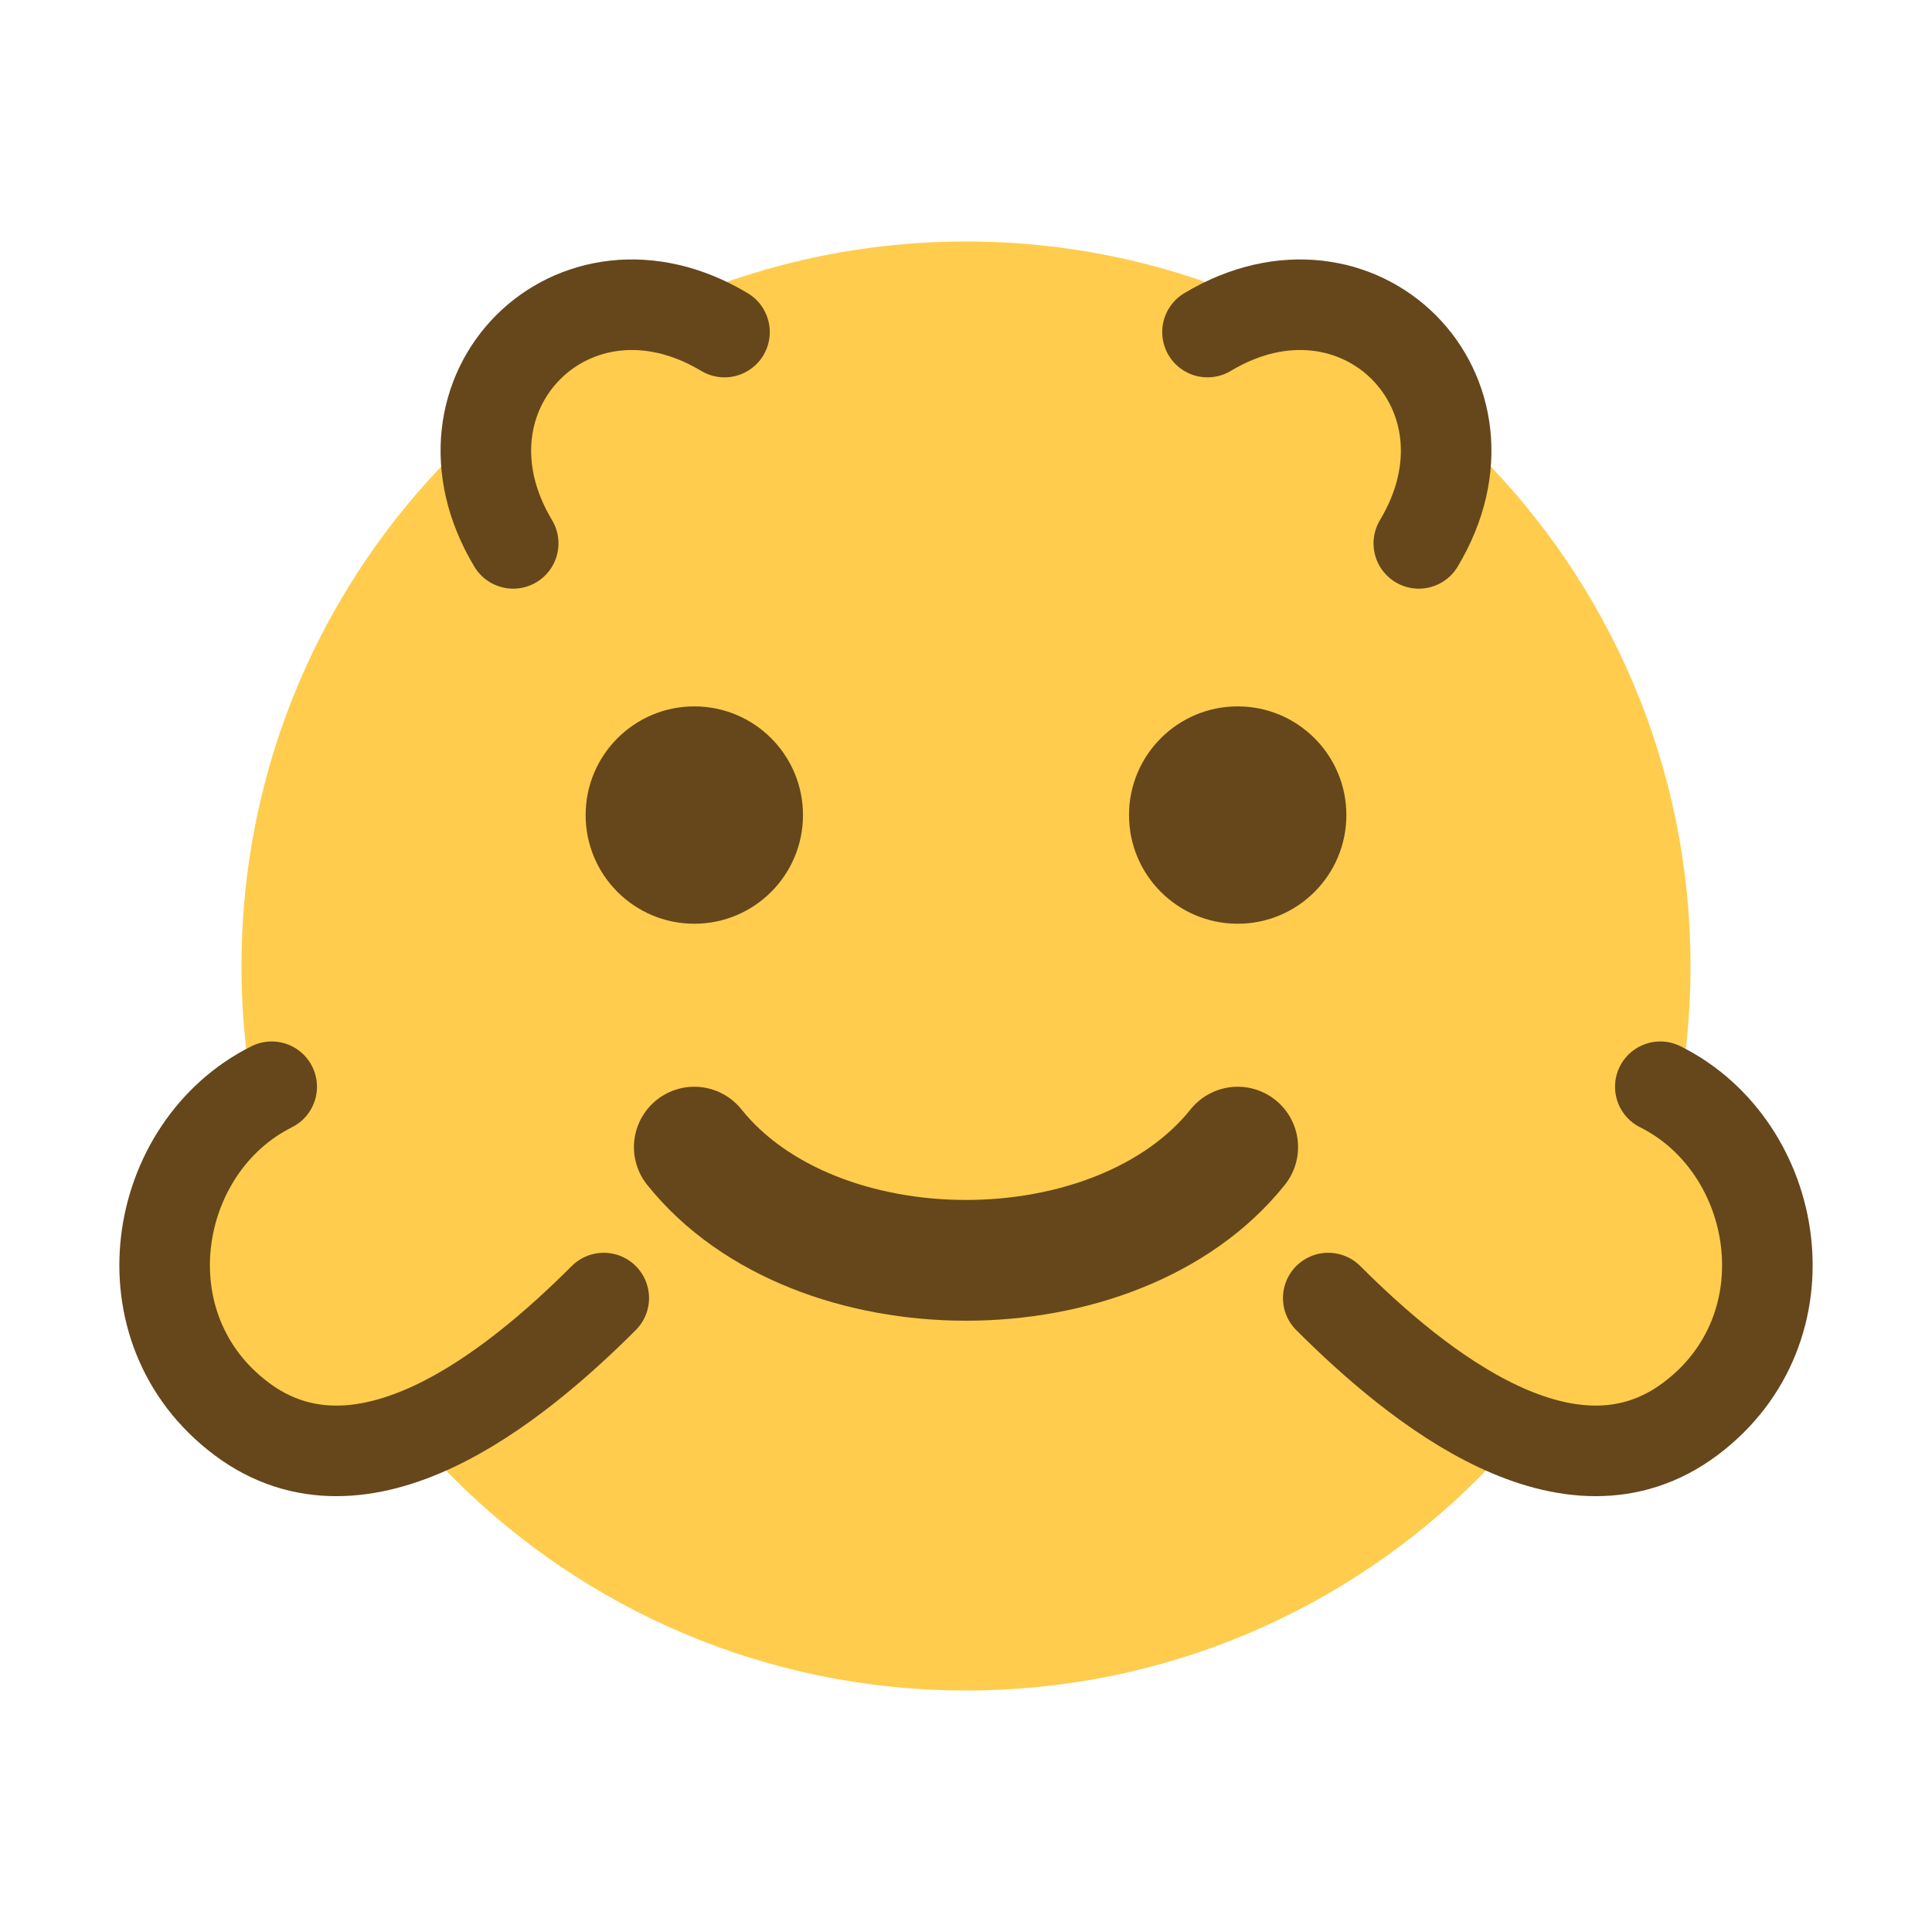
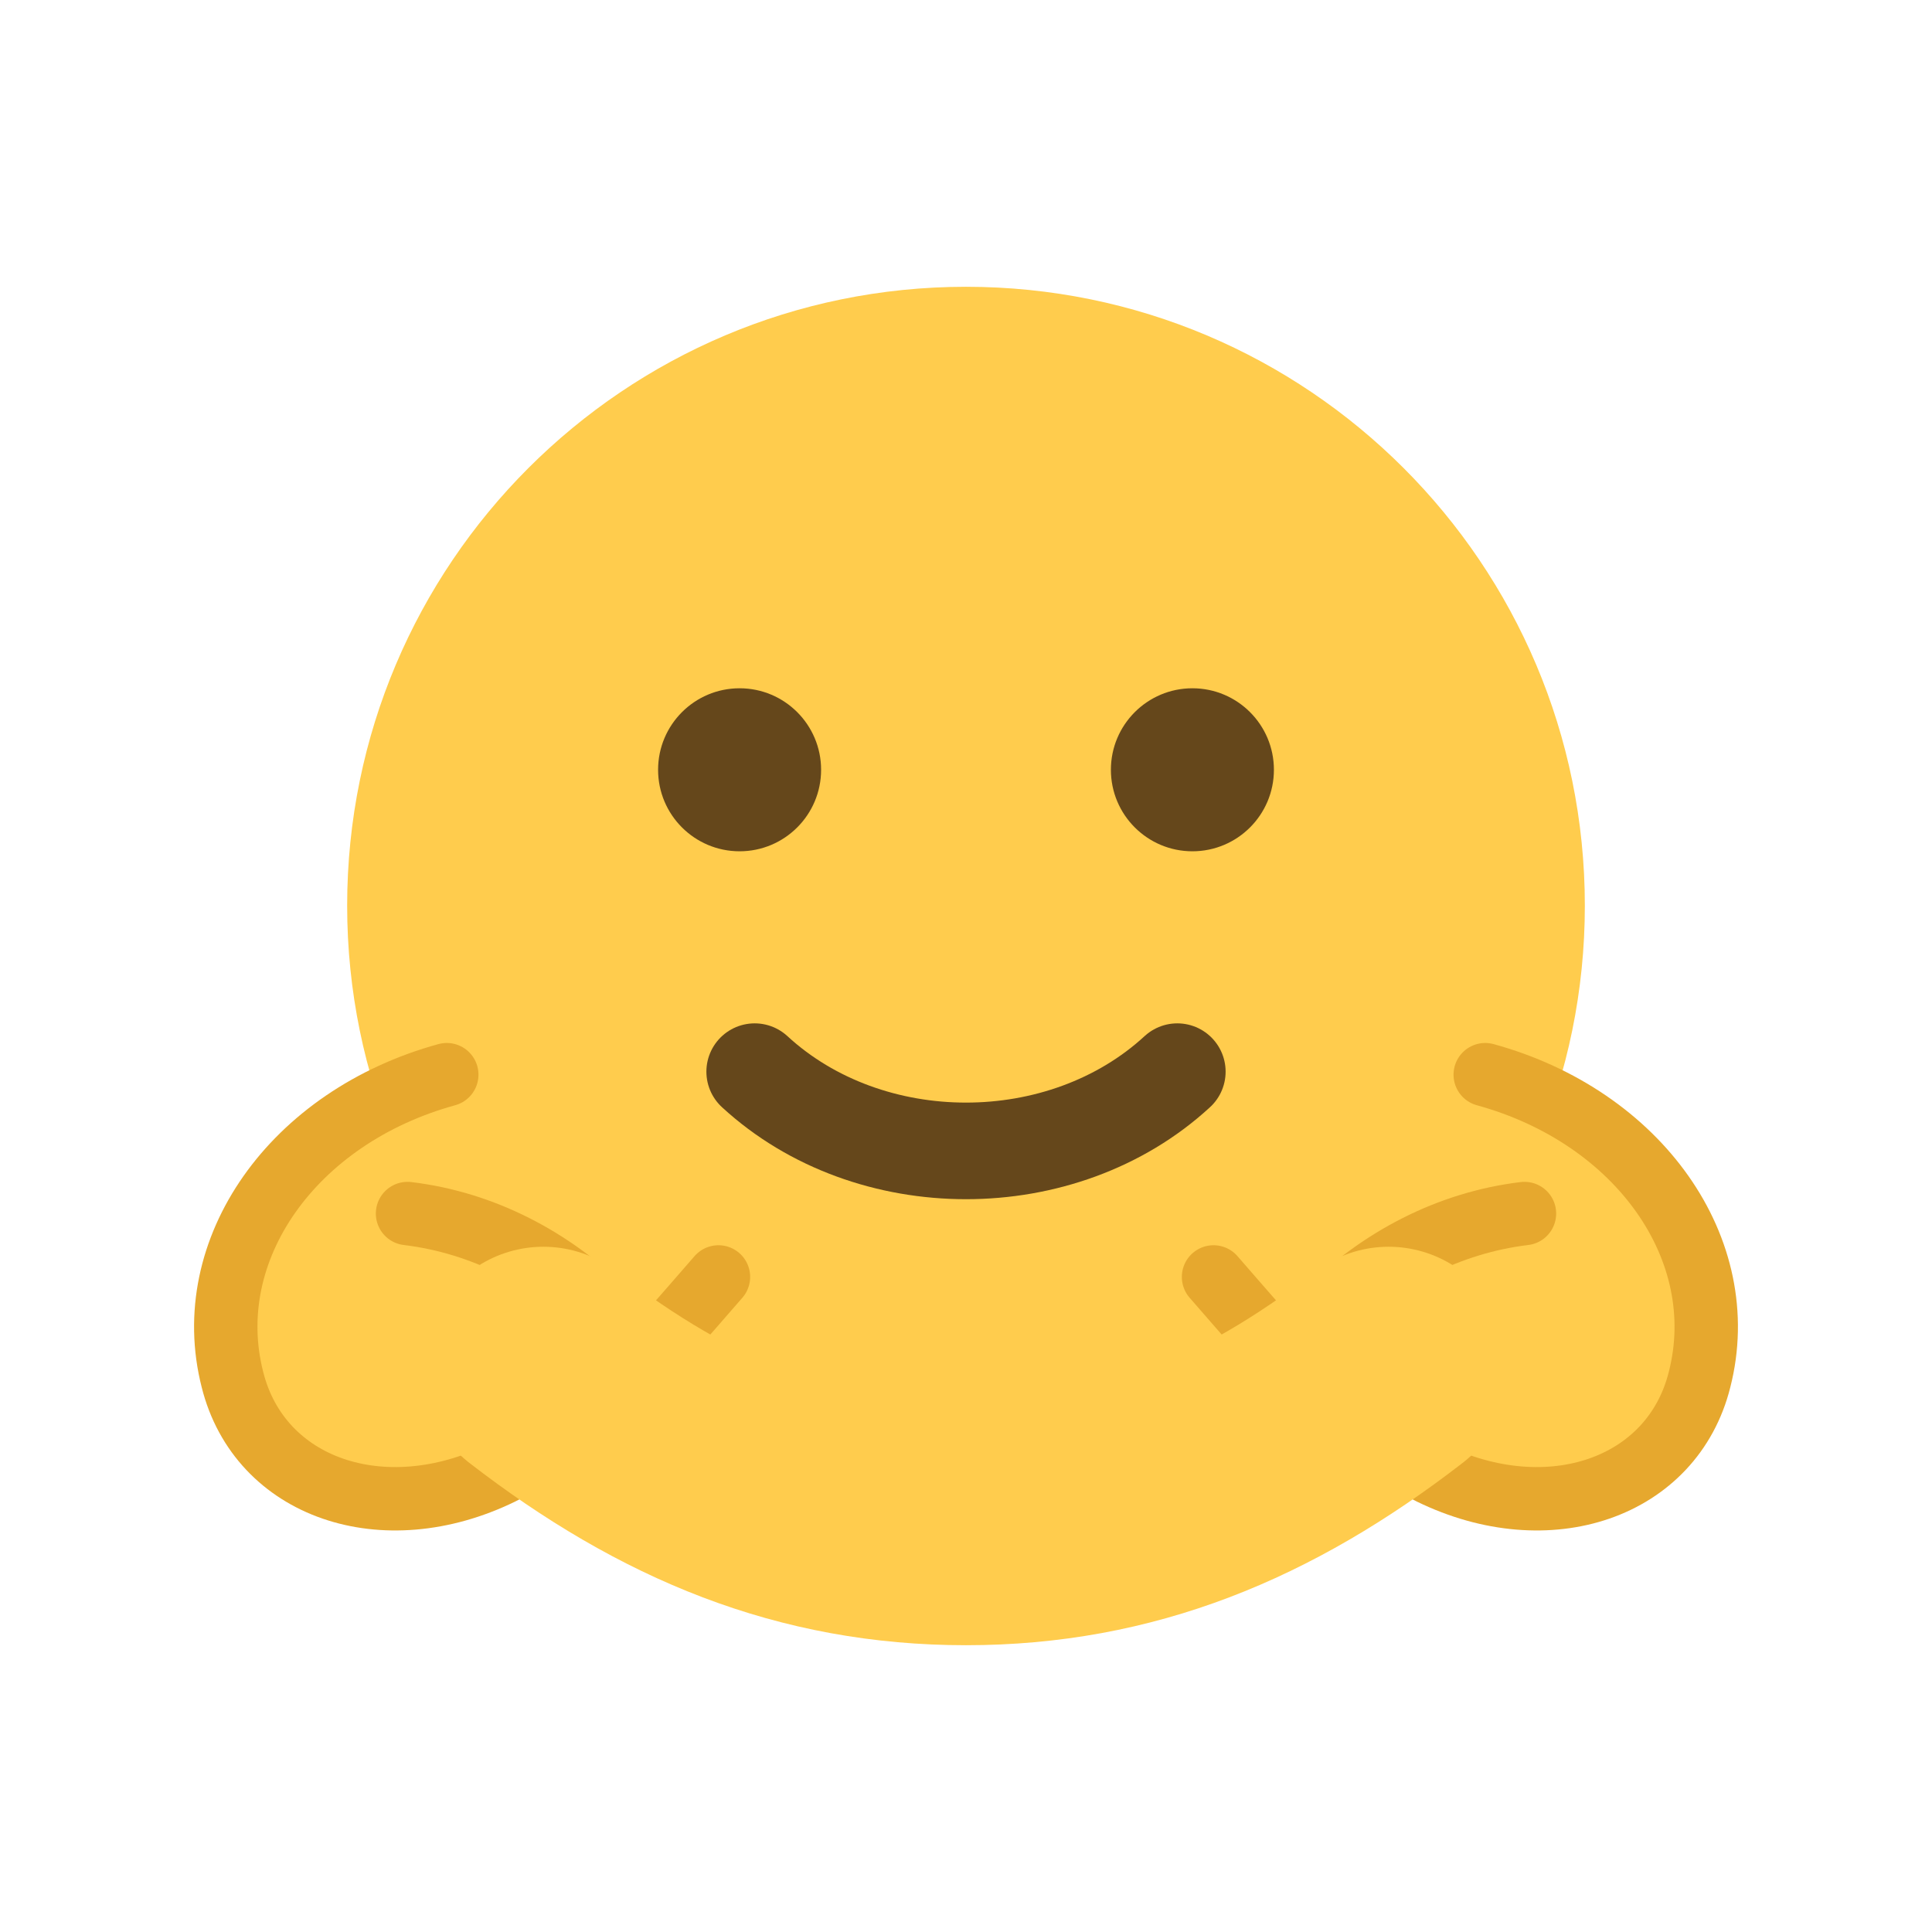
<svg xmlns="http://www.w3.org/2000/svg" viewBox="0 0 64 64" role="img" aria-label="Hugging Face">
-   <circle cx="32" cy="32" r="24" fill="#ffcc4d" />
-   <circle cx="23" cy="27" r="3.6" fill="#65471b" />
-   <circle cx="41" cy="27" r="3.6" fill="#65471b" />
-   <path d="M23 38c4 5 14 5 18 0" fill="none" stroke="#65471b" stroke-width="4" stroke-linecap="round" />
-   <path d="M9 36c-4 2-5 8-1 11 4 3 9-1 12-4" fill="#ffcc4d" stroke="#65471b" stroke-width="3" stroke-linecap="round" stroke-linejoin="round" />
-   <path d="M55 36c4 2 5 8 1 11-4 3-9-1-12-4" fill="#ffcc4d" stroke="#65471b" stroke-width="3" stroke-linecap="round" stroke-linejoin="round" />
-   <path d="M17 18c-3-5 2-10 7-7" fill="#ffcc4d" stroke="#65471b" stroke-width="3" stroke-linecap="round" />
-   <path d="M47 18c3-5-2-10-7-7" fill="#ffcc4d" stroke="#65471b" stroke-width="3" stroke-linecap="round" />
+   <circle cx="32" cy="30" r="20.5" fill="#ffcc4d" />
+   <circle cx="24.5" cy="25.5" r="2.7" fill="#65471b" />
+   <circle cx="39.5" cy="25.5" r="2.7" fill="#65471b" />
+   <path d="M25 35.5c3.8 3.5 10.2 3.5 14 0" fill="none" stroke="#65471b" stroke-width="3.2" stroke-linecap="round" />
+   <g fill="#ffcc4d" stroke="#e6a82e" stroke-width="2.1" stroke-linecap="round" stroke-linejoin="round">
+     <path d="M14.8 35.6c-5.1 1.4-8.2 5.8-7.1 10.1.9 3.6 5 5 8.9 3.1 3-1.5 5.1-4.1 7.2-6.5" />
+     <path d="M49.2 35.6c5.1 1.4 8.2 5.8 7.1 10.1-.9 3.6-5 5-8.9 3.1-3-1.5-5.1-4.1-7.2-6.5" />
+     <path d="M13.5 40.2c2.5.3 4.8 1.5 6.6 3.3" />
+     <path d="M50.5 40.2c-2.5.3-4.8 1.5-6.6 3.3" />
+   </g>
+   <path d="M18 45.3c4.4 3.4 8.8 5.2 14 5.2s9.6-1.8 14-5.2" fill="none" stroke="#ffcc4d" stroke-width="8" stroke-linecap="round" />
</svg>
